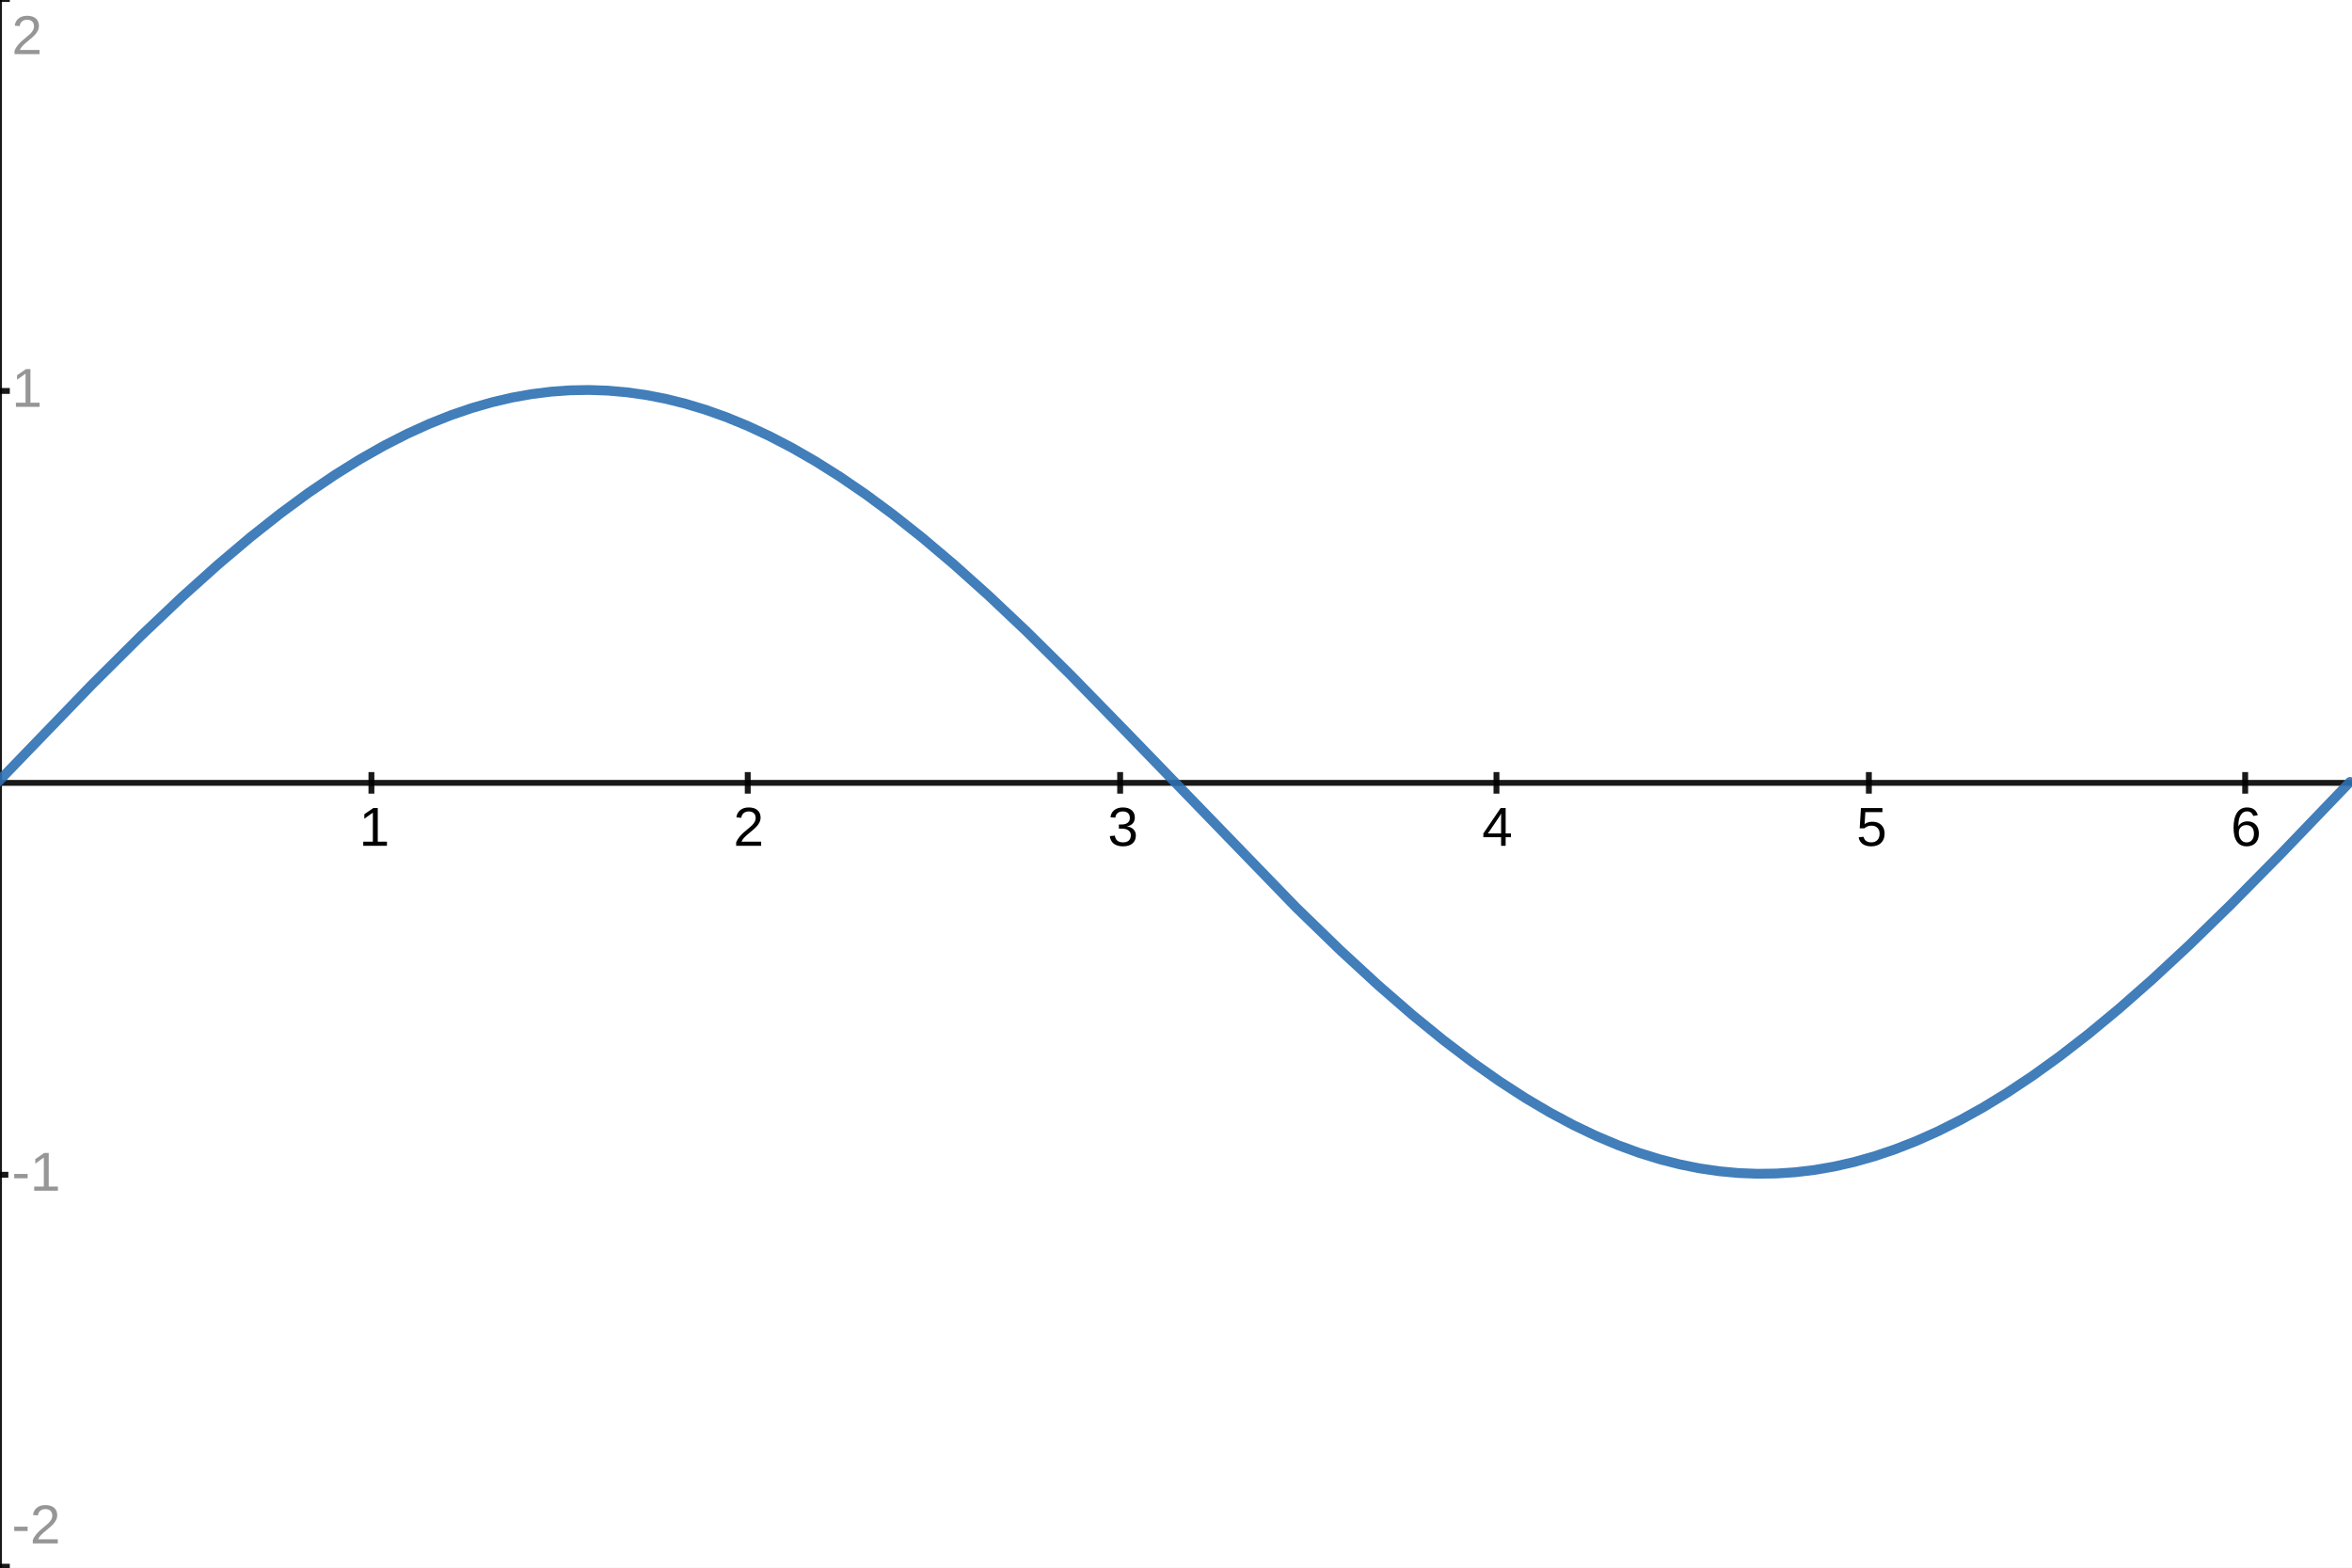
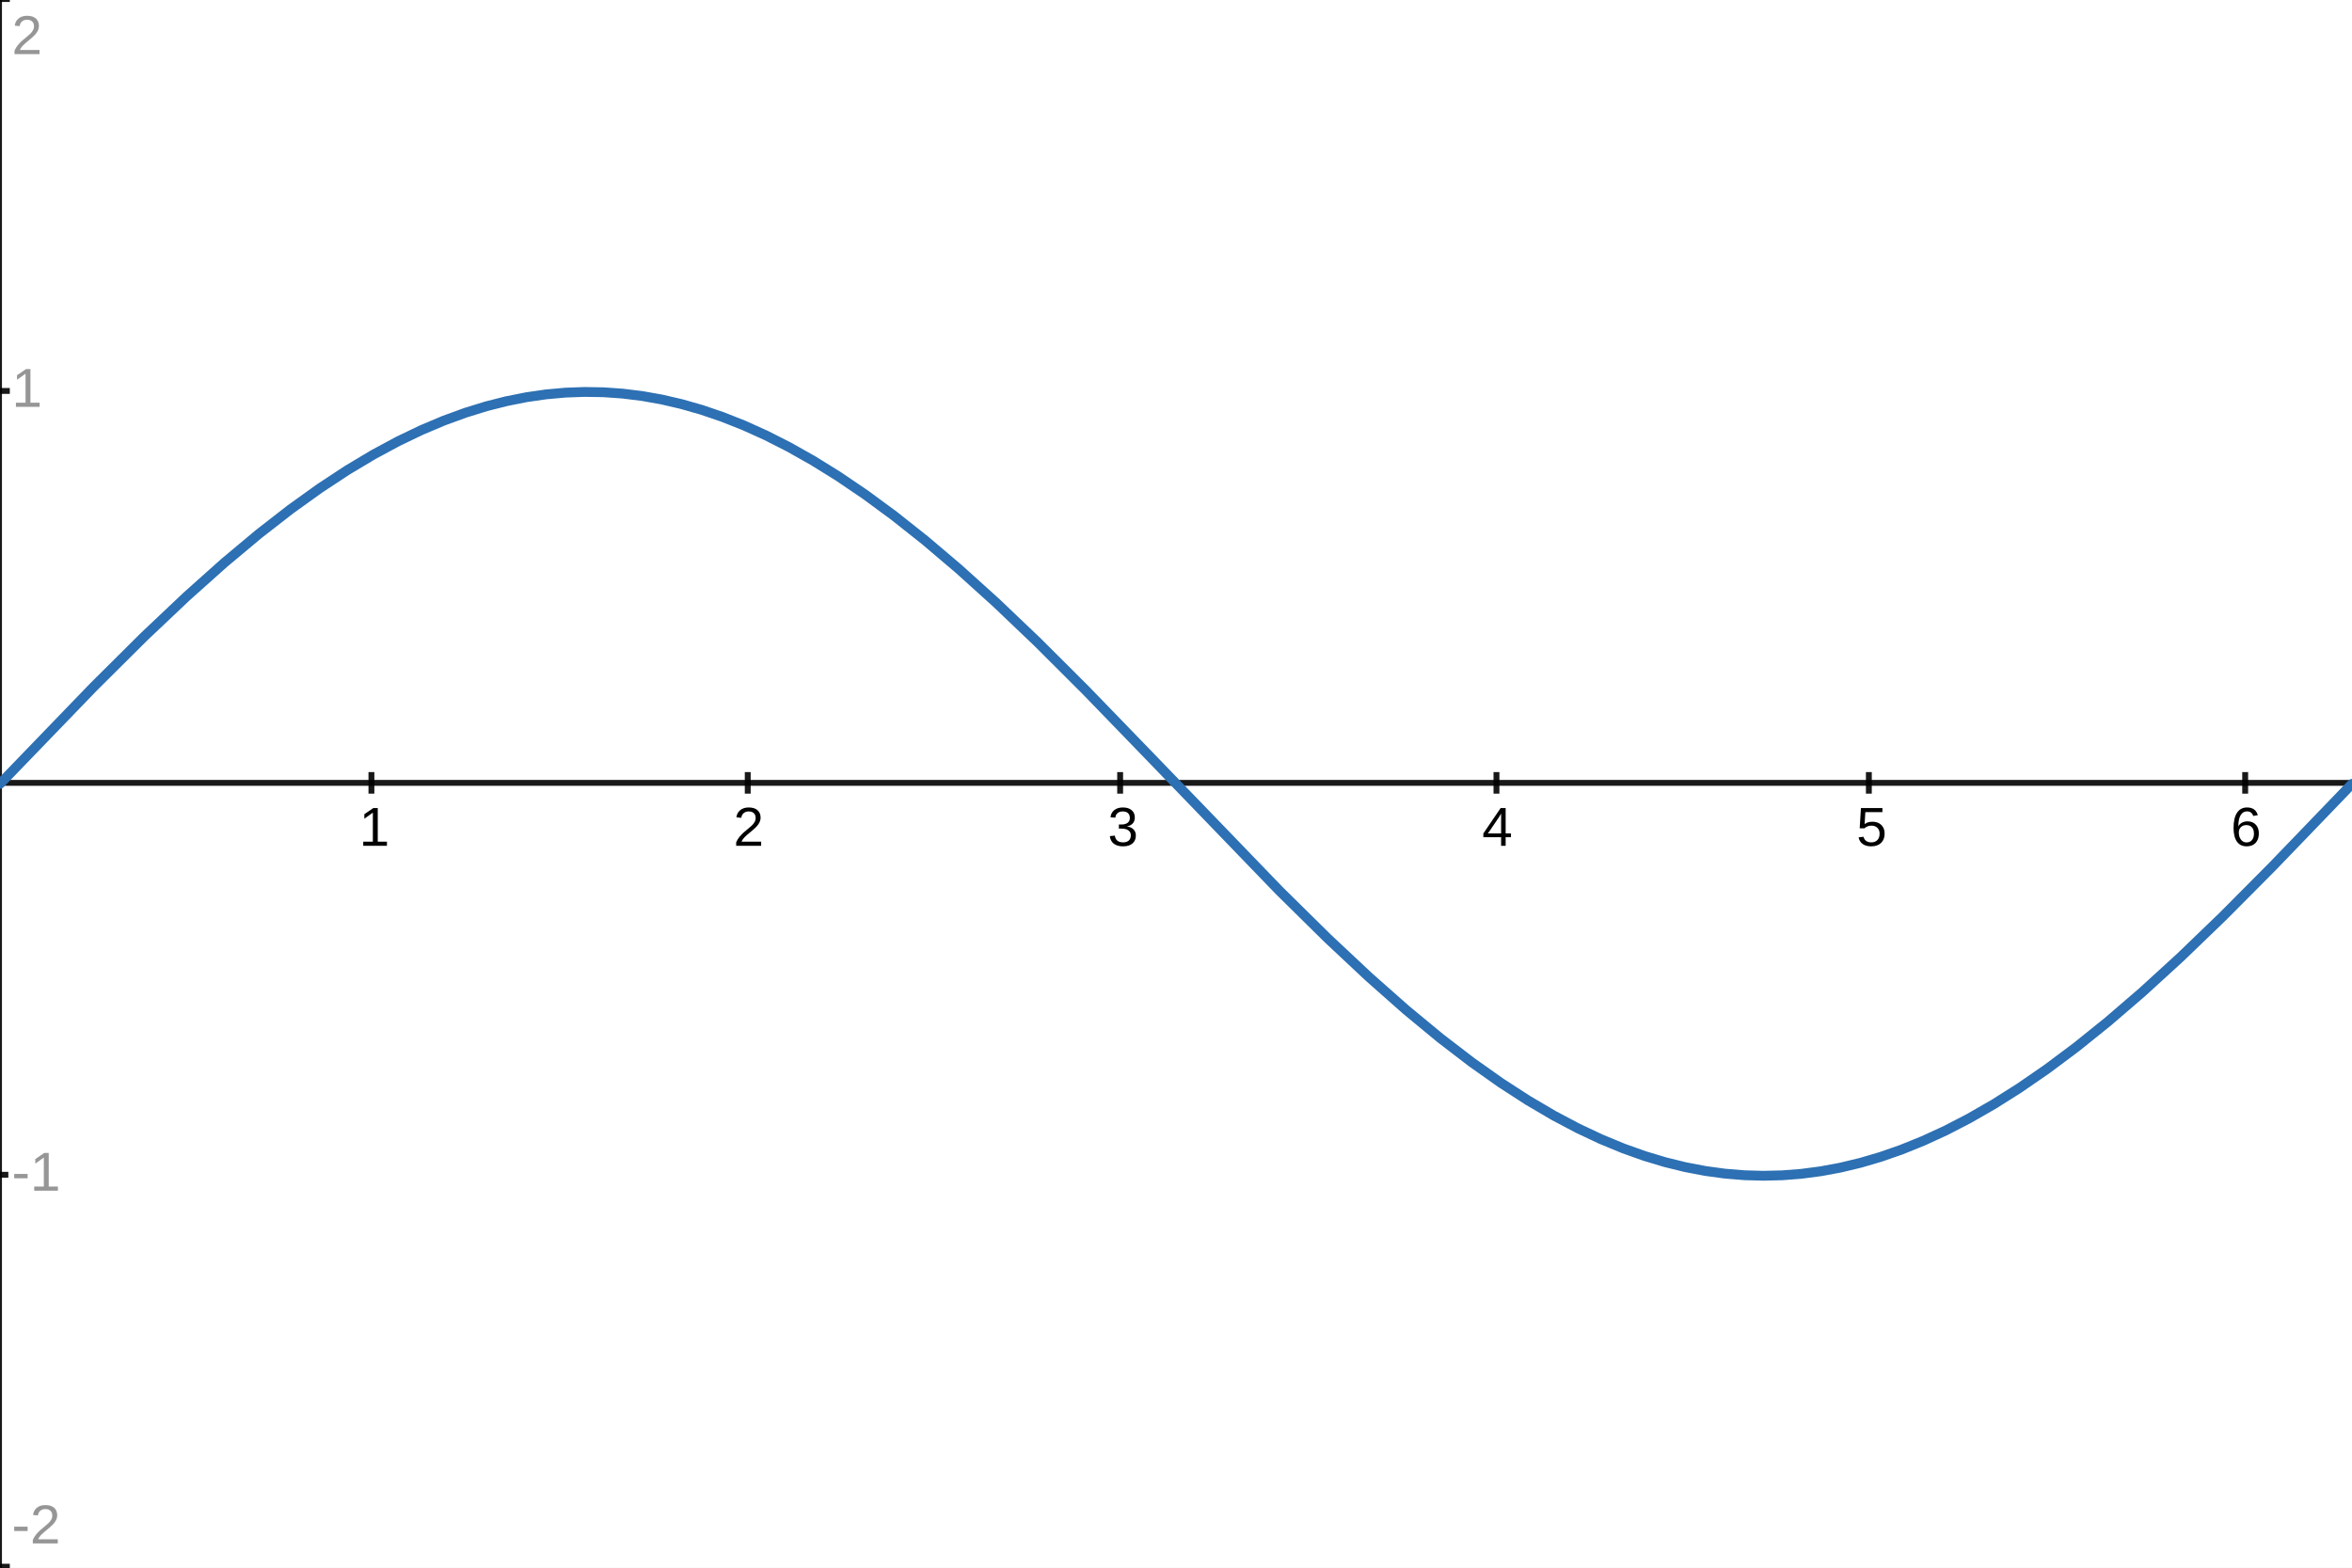
<svg xmlns="http://www.w3.org/2000/svg" version="1.1" width="600" height="400" class="desmos-graph">
  <defs />
  <g transform="scale(1,1)">
-     <g id="background-a59b1b6a">
+     <g id="background-0293d2e0">
      <rect fill="white" stroke="none" x="0" y="0" width="600" height="400" class="dcg-svg-background" />
    </g>
-     <g id="background-images-a59b1b6a" />
-     <g id="graphpaper-a59b1b6a">
-       <g id="axis-a59b1b6a">
-         <g id="yaxis-a59b1b6a">
-           <path fill="none" stroke="rgb(0,0,0)" class="dcg-svg-axis-line" paint-order="fill stroke markers" d=" M -0.25 0 L -0.25 400" stroke-opacity="0.9" stroke-miterlimit="10" stroke-width="1.5" stroke-dasharray="" />
+     <g id="background-images-0293d2e0" />
+     <g id="graphpaper-0293d2e0">
+       <g id="axis-0293d2e0">
+         <g id="yaxis-0293d2e0">
+           <g>
+             <path fill="none" stroke="rgb(0,0,0)" class="dcg-svg-axis-line" paint-order="fill stroke markers" d=" M -0.25 0 L -0.25 400" stroke-opacity="0.9" stroke-miterlimit="10" stroke-width="1.5" stroke-dasharray="" />
+           </g>
        </g>
-         <g id="xaxis-a59b1b6a">
-           <path fill="none" stroke="rgb(0,0,0)" class="dcg-svg-axis-line" paint-order="fill stroke markers" d=" M 0 199.75 L 600 199.75" stroke-opacity="0.9" stroke-miterlimit="10" stroke-width="1.5" stroke-dasharray="" />
+         <g id="xaxis-0293d2e0">
+           <g>
+             <path fill="none" stroke="rgb(0,0,0)" class="dcg-svg-axis-line" paint-order="fill stroke markers" d=" M 0 199.75 L 600 199.75" stroke-opacity="0.9" stroke-miterlimit="10" stroke-width="1.5" stroke-dasharray="" />
+           </g>
        </g>
        <g>
          <g class="dcg-svg-axis-value">
            <text fill="none" stroke="#ffffff" font-family="Arial" font-size="14px" font-style="normal" font-weight="normal" text-decoration="normal" x="-8.893" y="215.808" text-anchor="middle" stroke-miterlimit="2" stroke-width="3" stroke-dasharray="">0</text>
            <text fill="#000000" stroke="none" font-family="Arial" font-size="14px" font-style="normal" font-weight="normal" text-decoration="normal" x="-8.893" y="215.808" text-anchor="middle">0</text>
          </g>
          <g>
            <path fill="none" stroke="rgb(0,0,0)" class="dcg-svg-tickmark" paint-order="fill stroke markers" d=" M 94.75 197 L 94.75 202.5 M 190.75 197 L 190.75 202.5 M 285.75 197 L 285.75 202.5 M 381.75 197 L 381.75 202.5 M 476.75 197 L 476.75 202.5 M 572.75 197 L 572.75 202.5 M -3 399.75 L 2.5 399.75 M -3 299.75 L 2.5 299.75 M -3 99.75 L 2.5 99.75 M -3 -0.25 L 2.5 -0.25" stroke-opacity="0.9" stroke-miterlimit="2" stroke-width="1.5" stroke-dasharray="" />
          </g>
          <g class="dcg-svg-axis-value">
            <text fill="none" stroke="#ffffff" font-family="Arial" font-size="14px" font-style="normal" font-weight="normal" text-decoration="normal" x="95.493" y="215.808" text-anchor="middle" stroke-miterlimit="2" stroke-width="3" stroke-dasharray="">1</text>
            <text fill="#000000" stroke="none" font-family="Arial" font-size="14px" font-style="normal" font-weight="normal" text-decoration="normal" x="95.493" y="215.808" text-anchor="middle">1</text>
          </g>
          <g class="dcg-svg-axis-value">
            <text fill="none" stroke="#ffffff" font-family="Arial" font-size="14px" font-style="normal" font-weight="normal" text-decoration="normal" x="190.986" y="215.808" text-anchor="middle" stroke-miterlimit="2" stroke-width="3" stroke-dasharray="">2</text>
            <text fill="#000000" stroke="none" font-family="Arial" font-size="14px" font-style="normal" font-weight="normal" text-decoration="normal" x="190.986" y="215.808" text-anchor="middle">2</text>
          </g>
          <g class="dcg-svg-axis-value">
            <text fill="none" stroke="#ffffff" font-family="Arial" font-size="14px" font-style="normal" font-weight="normal" text-decoration="normal" x="286.479" y="215.808" text-anchor="middle" stroke-miterlimit="2" stroke-width="3" stroke-dasharray="">3</text>
            <text fill="#000000" stroke="none" font-family="Arial" font-size="14px" font-style="normal" font-weight="normal" text-decoration="normal" x="286.479" y="215.808" text-anchor="middle">3</text>
          </g>
          <g class="dcg-svg-axis-value">
            <text fill="none" stroke="#ffffff" font-family="Arial" font-size="14px" font-style="normal" font-weight="normal" text-decoration="normal" x="381.972" y="215.808" text-anchor="middle" stroke-miterlimit="2" stroke-width="3" stroke-dasharray="">4</text>
            <text fill="#000000" stroke="none" font-family="Arial" font-size="14px" font-style="normal" font-weight="normal" text-decoration="normal" x="381.972" y="215.808" text-anchor="middle">4</text>
          </g>
          <g class="dcg-svg-axis-value">
            <text fill="none" stroke="#ffffff" font-family="Arial" font-size="14px" font-style="normal" font-weight="normal" text-decoration="normal" x="477.465" y="215.808" text-anchor="middle" stroke-miterlimit="2" stroke-width="3" stroke-dasharray="">5</text>
            <text fill="#000000" stroke="none" font-family="Arial" font-size="14px" font-style="normal" font-weight="normal" text-decoration="normal" x="477.465" y="215.808" text-anchor="middle">5</text>
          </g>
          <g class="dcg-svg-axis-value">
            <text fill="none" stroke="#ffffff" font-family="Arial" font-size="14px" font-style="normal" font-weight="normal" text-decoration="normal" x="572.958" y="215.808" text-anchor="middle" stroke-miterlimit="2" stroke-width="3" stroke-dasharray="">6</text>
            <text fill="#000000" stroke="none" font-family="Arial" font-size="14px" font-style="normal" font-weight="normal" text-decoration="normal" x="572.958" y="215.808" text-anchor="middle">6</text>
          </g>
          <g class="dcg-svg-axis-value dcg-svg-offcenter-axis-value">
            <text fill="none" stroke="#ffffff" font-family="Arial" font-size="14px" font-style="normal" font-weight="normal" text-decoration="normal" x="9.224" y="393.808" text-anchor="middle" stroke-miterlimit="2" stroke-width="3" stroke-dasharray="">-2</text>
            <text fill="rgb(150,150,150)" stroke="none" font-family="Arial" font-size="14px" font-style="normal" font-weight="normal" text-decoration="normal" x="9.224" y="393.808" text-anchor="middle" fill-opacity="1">-2</text>
          </g>
          <g class="dcg-svg-axis-value">
            <text fill="none" stroke="#ffffff" font-family="Arial" font-size="14px" font-style="normal" font-weight="normal" text-decoration="normal" x="9.224" y="303.808" text-anchor="middle" stroke-miterlimit="2" stroke-width="3" stroke-dasharray="">-1</text>
            <text fill="rgb(150,150,150)" stroke="none" font-family="Arial" font-size="14px" font-style="normal" font-weight="normal" text-decoration="normal" x="9.224" y="303.808" text-anchor="middle" fill-opacity="1">-1</text>
          </g>
          <g class="dcg-svg-axis-value">
            <text fill="none" stroke="#ffffff" font-family="Arial" font-size="14px" font-style="normal" font-weight="normal" text-decoration="normal" x="6.893" y="103.808" text-anchor="middle" stroke-miterlimit="2" stroke-width="3" stroke-dasharray="">1</text>
            <text fill="rgb(150,150,150)" stroke="none" font-family="Arial" font-size="14px" font-style="normal" font-weight="normal" text-decoration="normal" x="6.893" y="103.808" text-anchor="middle" fill-opacity="1">1</text>
          </g>
          <g class="dcg-svg-axis-value dcg-svg-offcenter-axis-value">
            <text fill="none" stroke="#ffffff" font-family="Arial" font-size="14px" font-style="normal" font-weight="normal" text-decoration="normal" x="6.893" y="13.808" text-anchor="middle" stroke-miterlimit="2" stroke-width="3" stroke-dasharray="">2</text>
            <text fill="rgb(150,150,150)" stroke="none" font-family="Arial" font-size="14px" font-style="normal" font-weight="normal" text-decoration="normal" x="6.893" y="13.808" text-anchor="middle" fill-opacity="1">2</text>
          </g>
        </g>
      </g>
    </g>
-     <g id="expressions-a59b1b6a">
-       <g id="sketch-a59b1b6a">
+     <g id="expressions-0293d2e0">
+       <g id="sketch-0293d2e0">
        <path fill="#2d70b3" stroke="none" paint-order="stroke fill markers" d="" fill-opacity="0.4" />
        <g>
-           <path fill="none" stroke="#2d70b3" class="dcg-svg-curve" paint-order="fill stroke markers" d=" M -0.5 199.5 L -0.5 199.5 L 23.377 174.756 L 35.975 162.226 L 46.375 152.36 L 55.604 144.071 L 63.953 137.014 L 71.57 130.992 L 78.748 125.715 L 85.486 121.14 L 91.932 117.128 L 98.084 113.648 L 103.943 110.665 L 109.656 108.079 L 115.076 105.927 L 120.35 104.123 L 125.477 102.648 L 130.604 101.452 L 135.584 100.56 L 140.564 99.937 L 145.398 99.592 L 150.232 99.503 L 155.066 99.67 L 159.9 100.093 L 164.881 100.794 L 169.861 101.765 L 174.842 103.001 L 179.969 104.547 L 185.242 106.423 L 190.662 108.647 L 196.229 111.236 L 201.941 114.204 L 207.947 117.653 L 214.246 121.618 L 220.838 126.13 L 227.869 131.328 L 235.34 137.254 L 243.396 144.071 L 252.186 151.955 L 261.854 161.09 L 273.133 172.238 L 287.488 186.955 L 330.701 231.596 L 341.98 242.533 L 351.648 251.436 L 360.291 258.947 L 368.201 265.396 L 375.672 271.073 L 382.557 275.918 L 389.148 280.185 L 395.447 283.903 L 401.453 287.107 L 407.166 289.833 L 412.732 292.179 L 418.152 294.16 L 423.426 295.795 L 428.553 297.104 L 433.533 298.105 L 438.514 298.839 L 443.494 299.302 L 448.328 299.492 L 453.162 299.426 L 457.996 299.104 L 462.977 298.506 L 467.957 297.638 L 472.938 296.503 L 478.064 295.059 L 483.338 293.287 L 488.758 291.168 L 494.324 288.684 L 500.037 285.82 L 505.896 282.562 L 512.049 278.804 L 518.494 274.515 L 525.379 269.557 L 532.703 263.883 L 540.467 257.456 L 548.963 249.986 L 558.338 241.282 L 569.031 230.868 L 581.922 217.804 L 599.5 199.5" stroke-linecap="round" stroke-linejoin="round" stroke-miterlimit="10" stroke-width="2.5" stroke-opacity="0.9" stroke-dasharray="" />
+           <path fill="none" stroke="#2d70b3" class="dcg-svg-curve" paint-order="fill stroke markers" d=" M 0 200 L 0 200 L 23.877 175.256 L 36.768 162.441 L 47.607 152.185 L 57.275 143.553 L 66.064 136.206 L 74.121 129.943 L 81.592 124.581 L 88.623 119.954 L 95.215 116.011 L 101.514 112.616 L 107.52 109.733 L 113.232 107.321 L 118.799 105.291 L 124.072 103.663 L 129.199 102.363 L 134.326 101.344 L 139.307 100.626 L 144.287 100.179 L 149.121 100.004 L 153.955 100.086 L 158.789 100.423 L 163.77 101.038 L 168.75 101.921 L 173.877 103.11 L 179.004 104.577 L 184.277 106.373 L 189.697 108.517 L 195.41 111.095 L 201.27 114.07 L 207.422 117.541 L 213.867 121.544 L 220.752 126.215 L 228.076 131.603 L 235.986 137.874 L 244.629 145.211 L 254.15 153.81 L 264.697 163.867 L 276.855 176 L 292.969 192.644 L 326.367 227.262 L 338.672 239.399 L 349.219 249.29 L 358.74 257.706 L 367.383 264.851 L 375.439 271.035 L 382.91 276.319 L 389.795 280.775 L 396.387 284.649 L 402.539 287.901 L 408.398 290.66 L 414.111 293.021 L 419.531 294.953 L 424.805 296.539 L 429.932 297.8 L 435.059 298.778 L 440.039 299.456 L 445.02 299.864 L 449.854 300 L 454.687 299.88 L 459.521 299.503 L 464.502 298.849 L 469.482 297.926 L 474.609 296.698 L 479.736 295.191 L 485.01 293.354 L 490.576 291.107 L 496.289 288.48 L 502.295 285.376 L 508.594 281.758 L 515.186 277.592 L 522.217 272.741 L 529.688 267.156 L 537.744 260.673 L 546.533 253.11 L 556.201 244.275 L 567.041 233.833 L 579.785 221.011 L 597.803 202.301 L 600 200" stroke-linecap="round" stroke-linejoin="round" stroke-miterlimit="10" stroke-width="2.5" stroke-dasharray="" />
        </g>
      </g>
    </g>
-     <g id="labels-a59b1b6a" />
+     <g id="labels-0293d2e0" />
  </g>
</svg>
